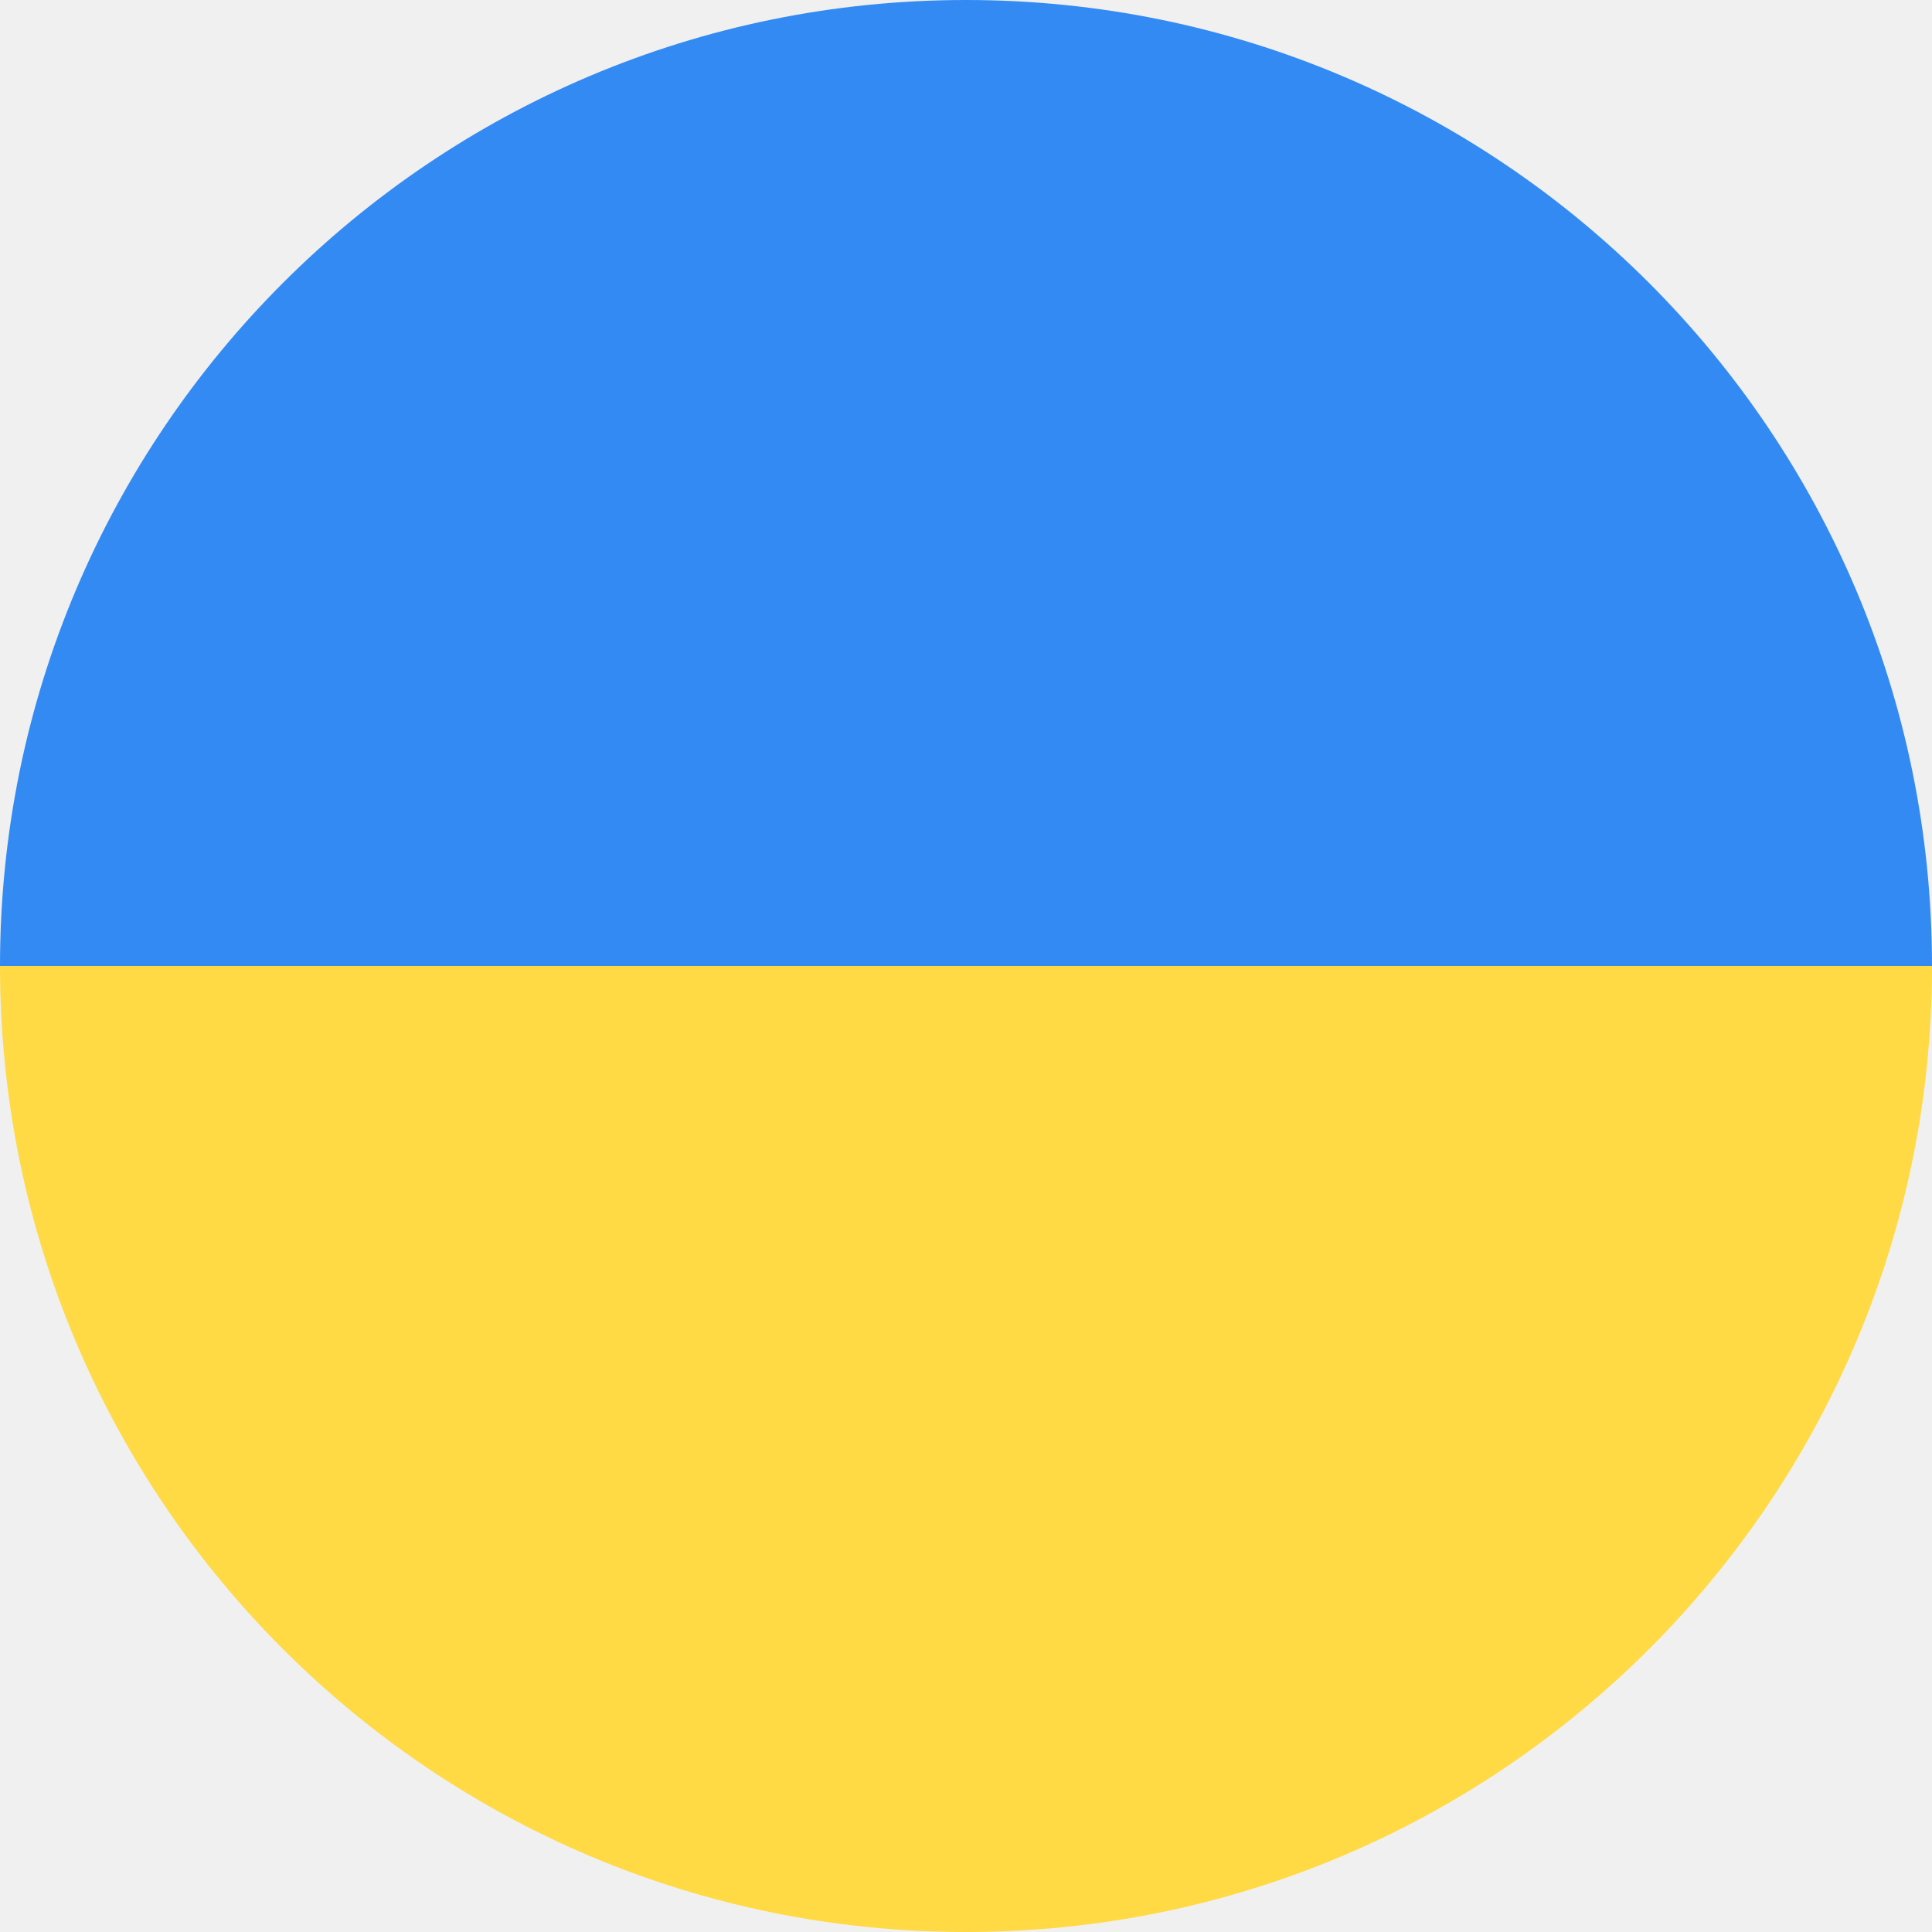
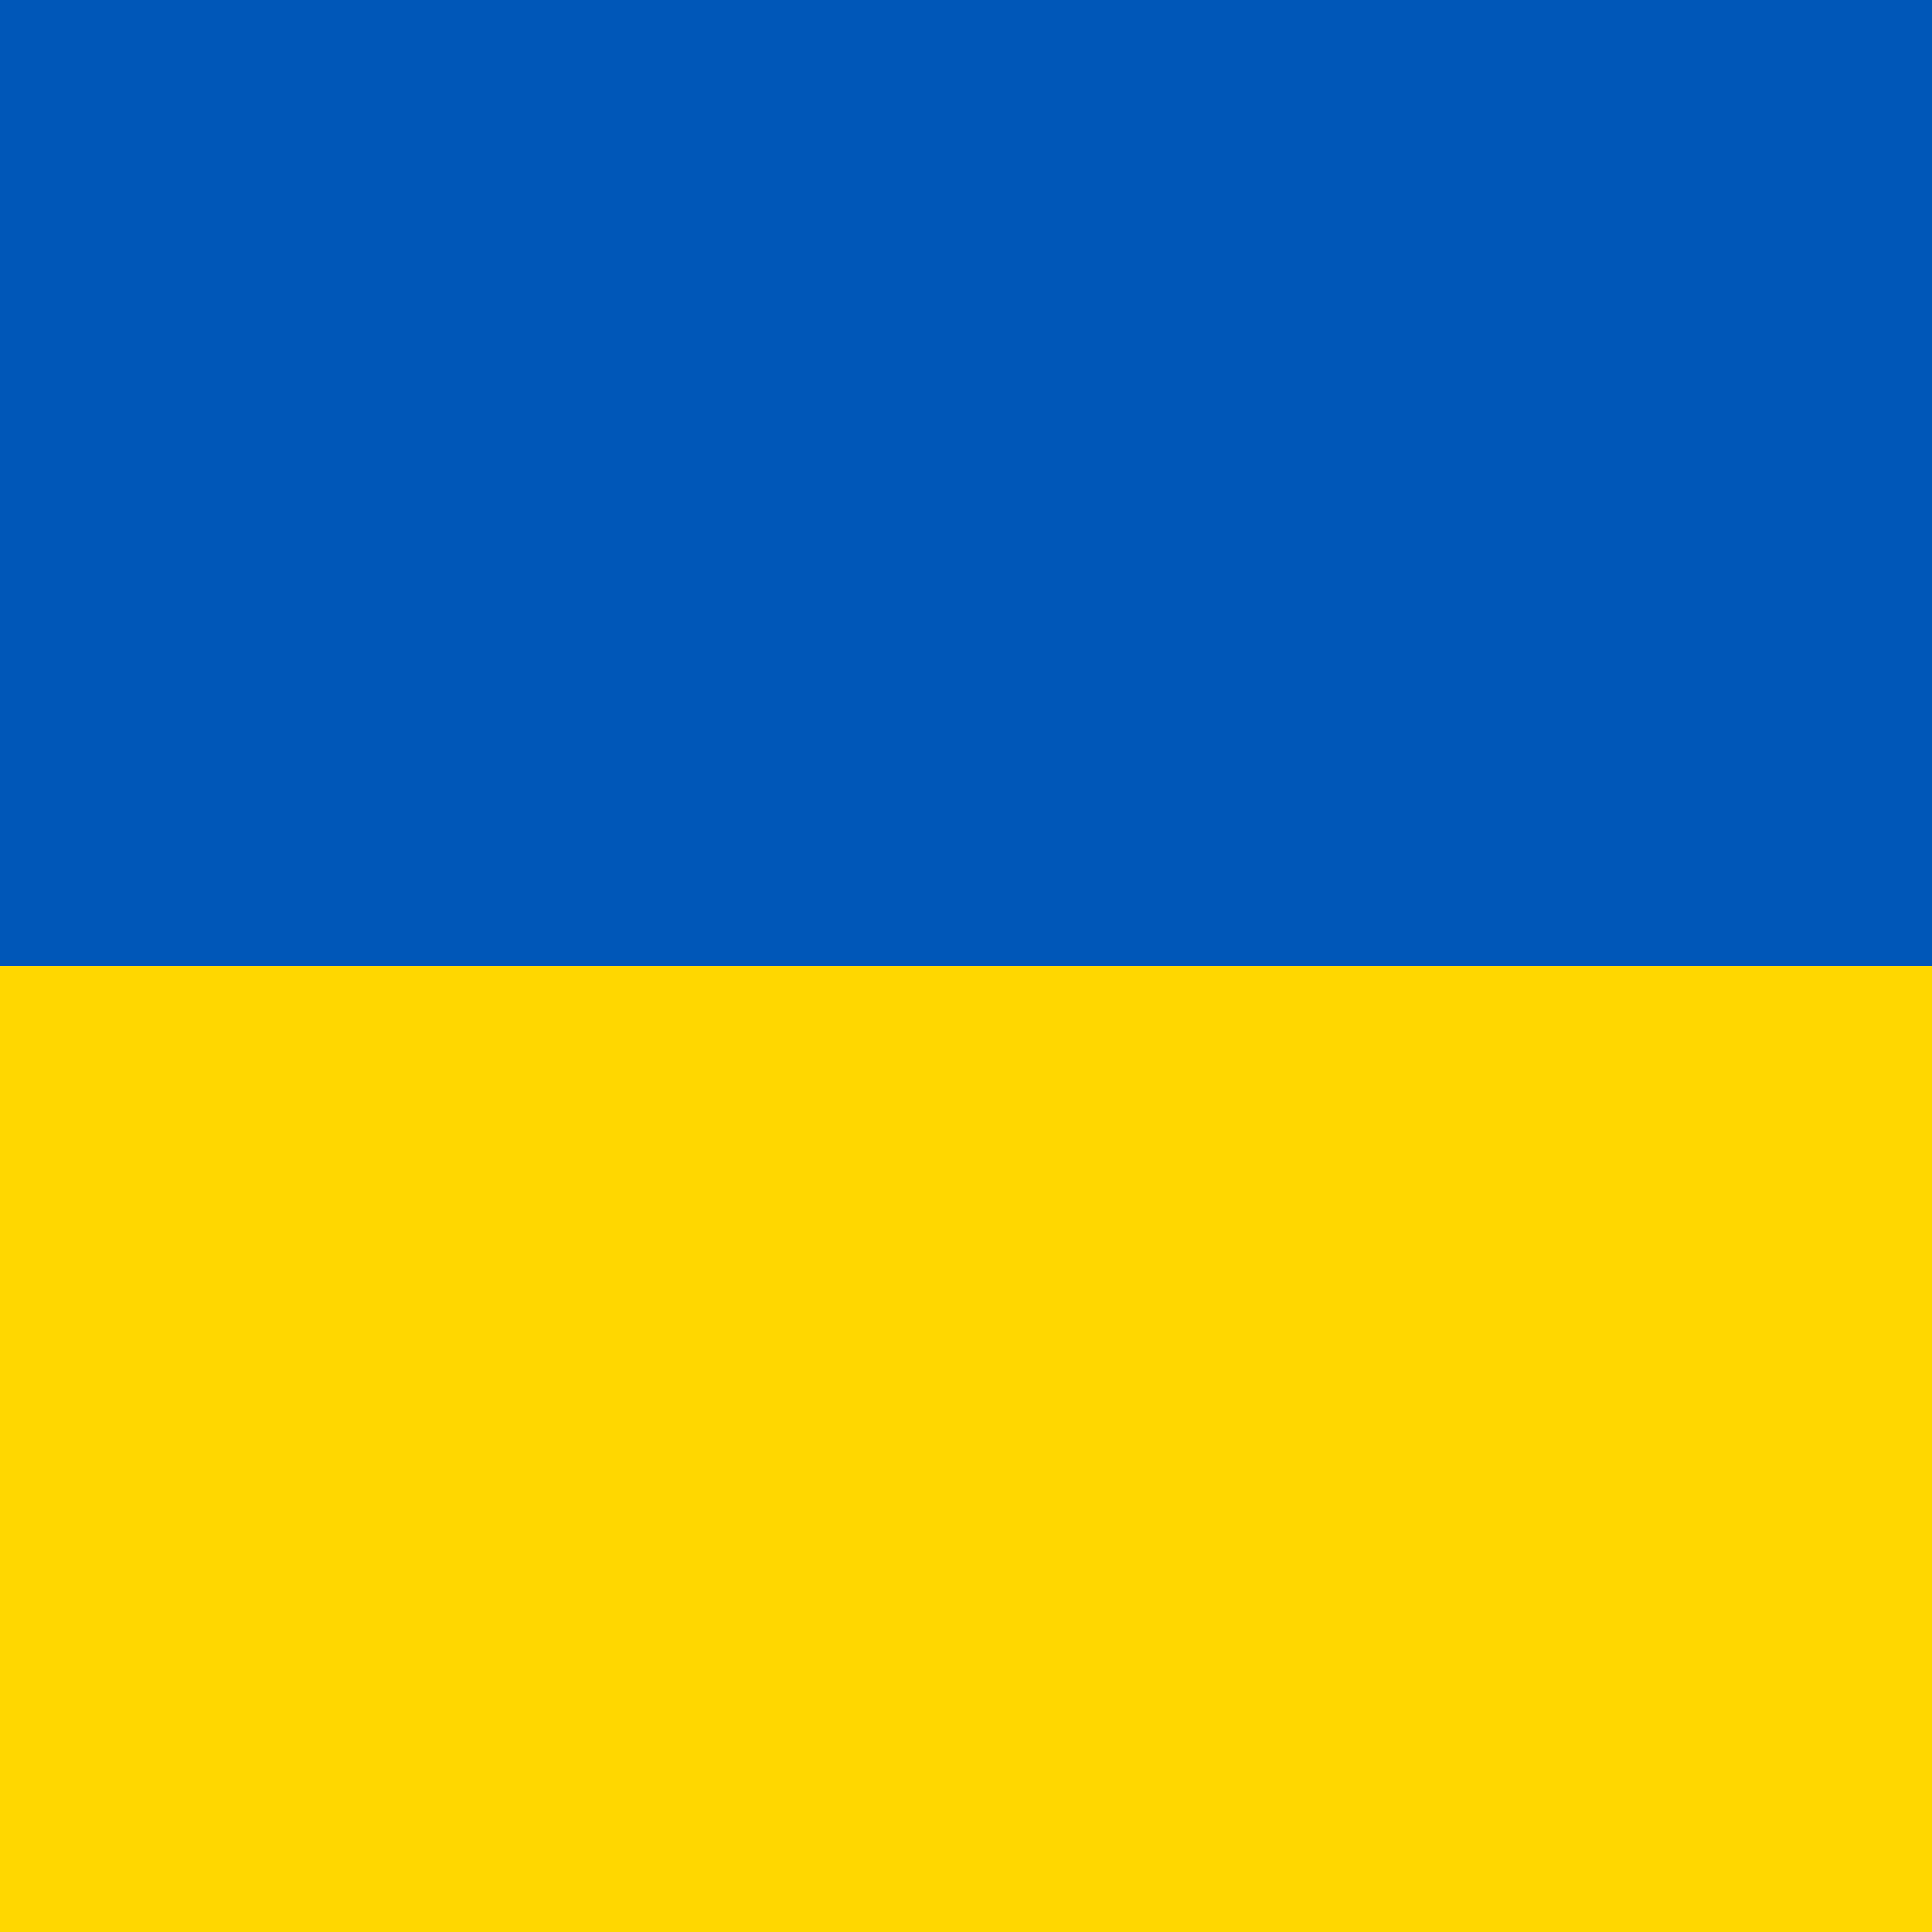
- <svg xmlns="http://www.w3.org/2000/svg" width="512" height="512" viewBox="0 0 512 512">
-   <mask id="a">
-     <circle cx="256" cy="256" r="256" fill="#fff" />
-   </mask>
-   <g mask="url(#a)">
-     <path fill="#ffda44" d="m0 256 258-39.4L512 256v256H0z" />
-     <path fill="#338af3" d="M0 0h512v256H0z" />
+ <svg xmlns="http://www.w3.org/2000/svg" width="512" height="512" id="flag-icons-ua" viewBox="0 0 512 512">
+   <g fill-rule="evenodd" stroke-width="1pt">
+     <path fill="gold" d="M0 0h512v512H0z" />
+     <path fill="#0057b8" d="M0 0h512v256H0z" />
  </g>
</svg>
